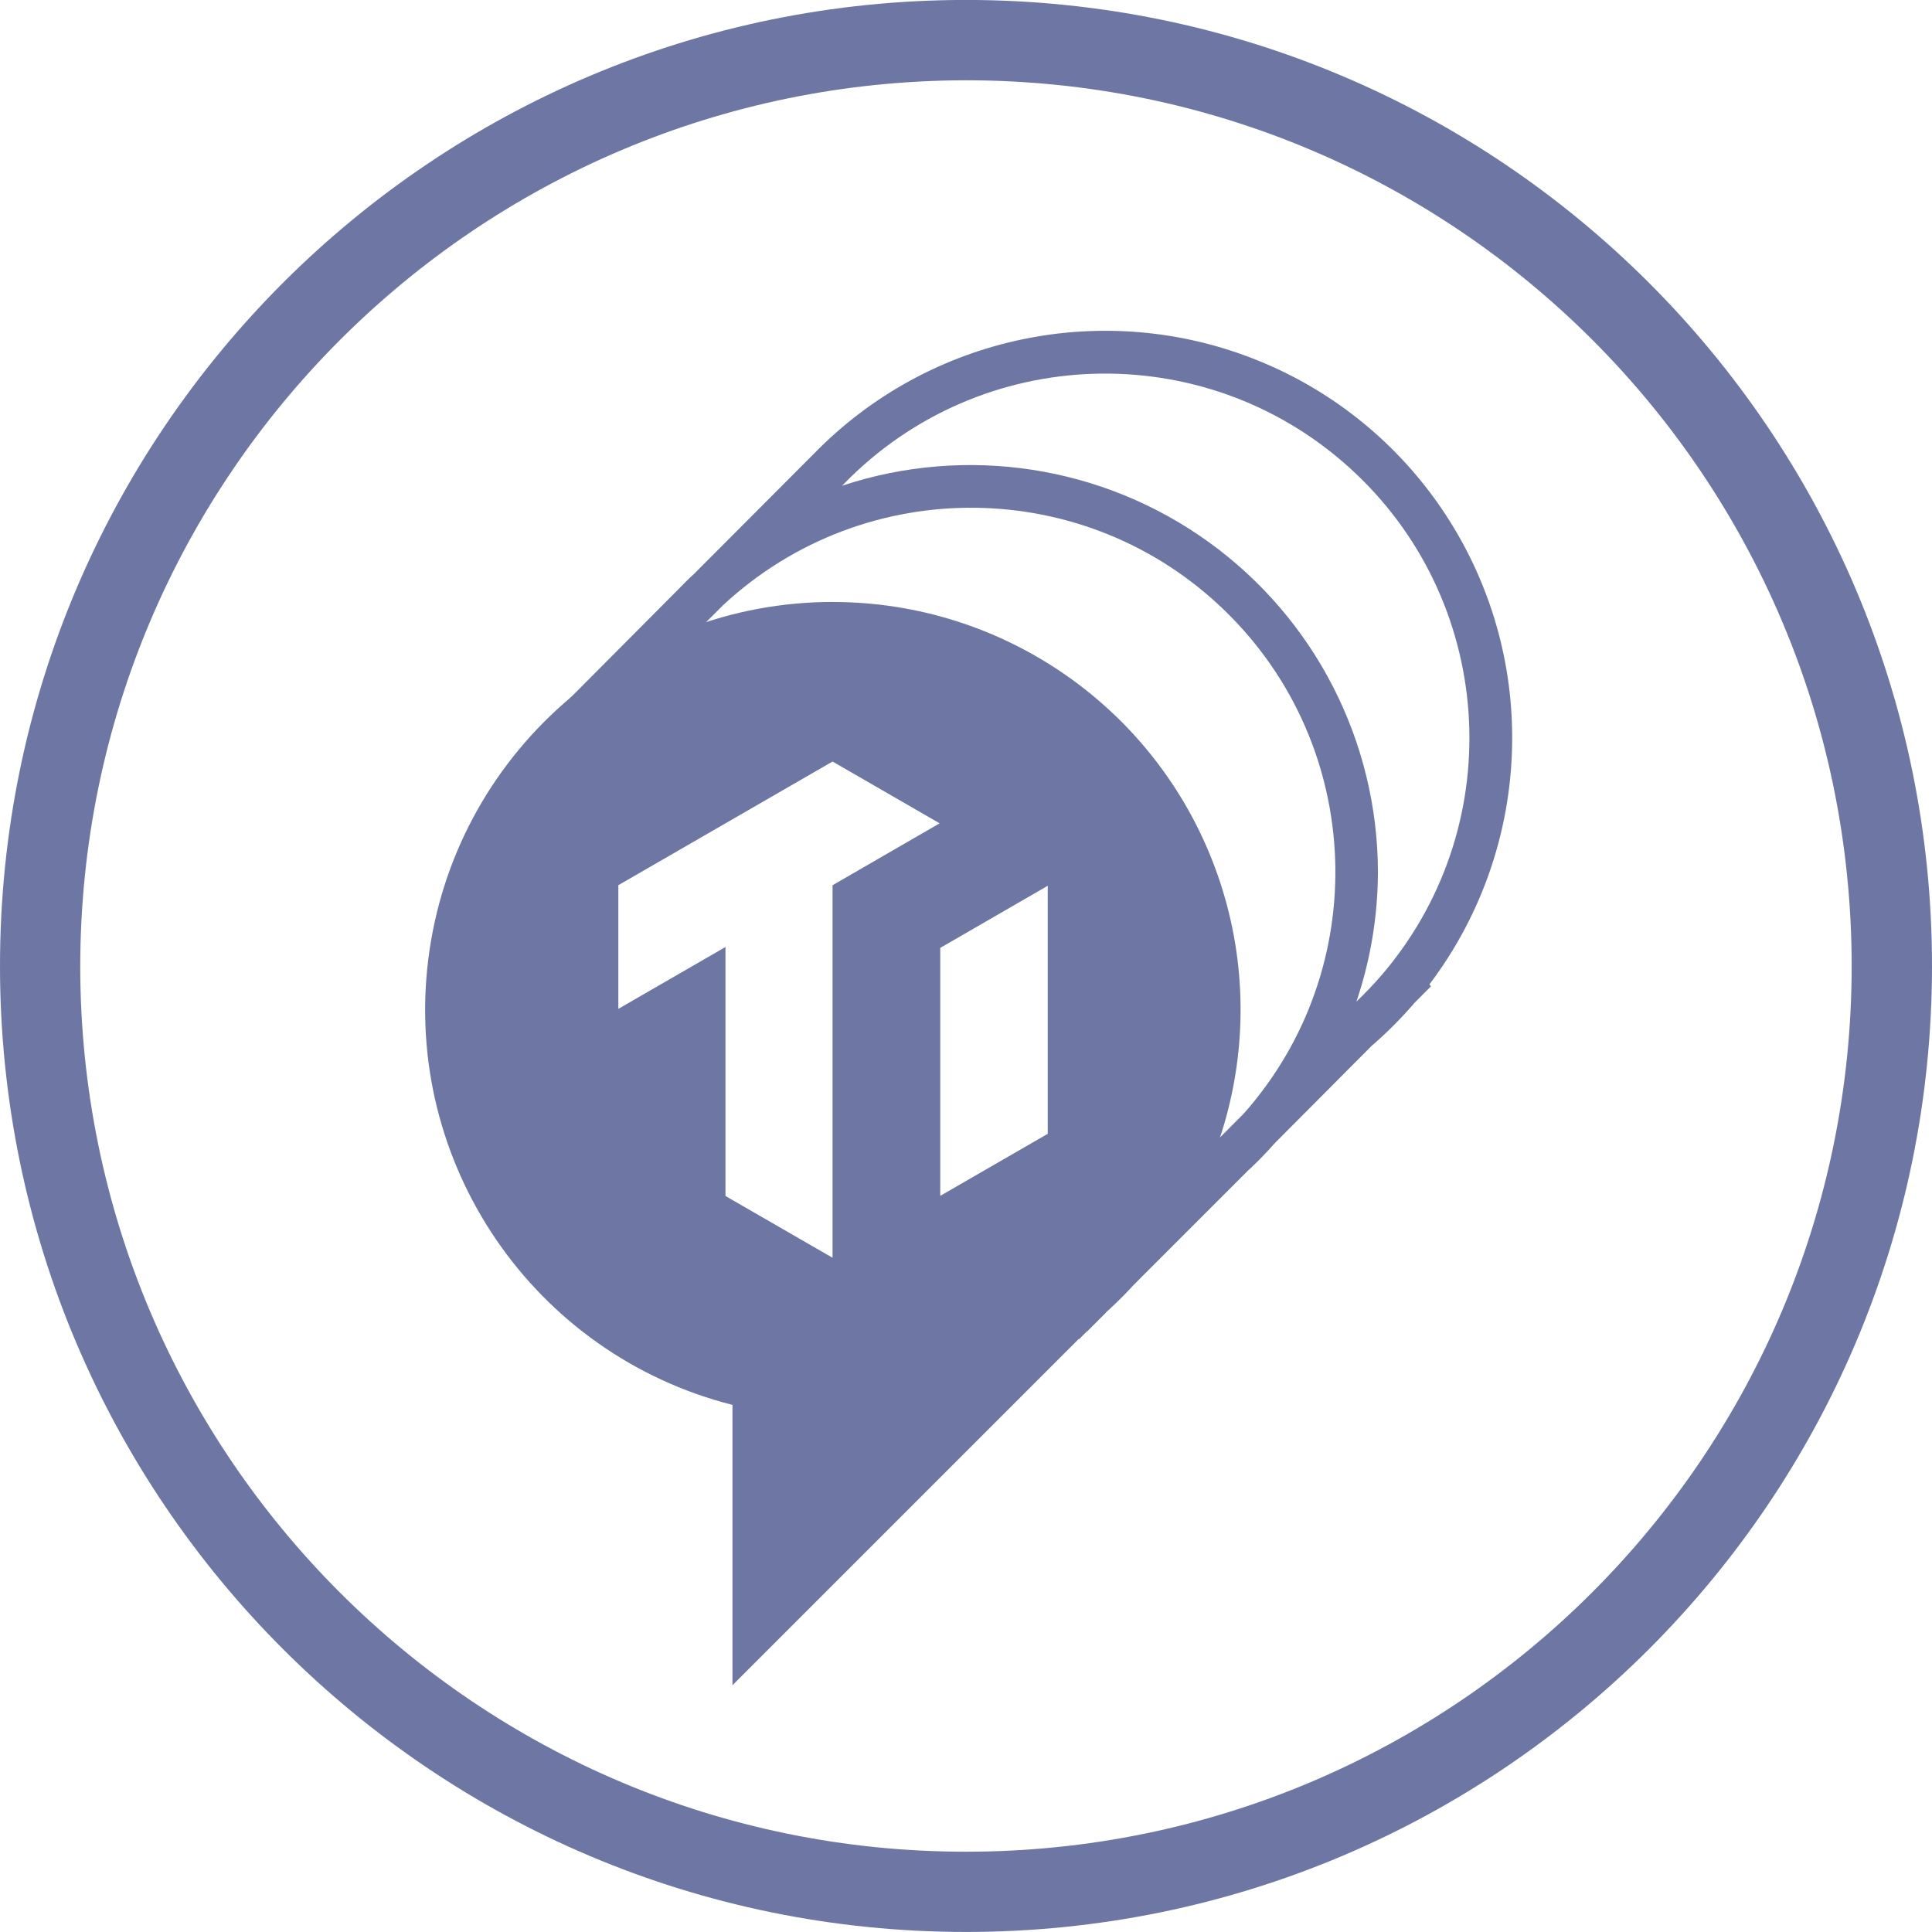
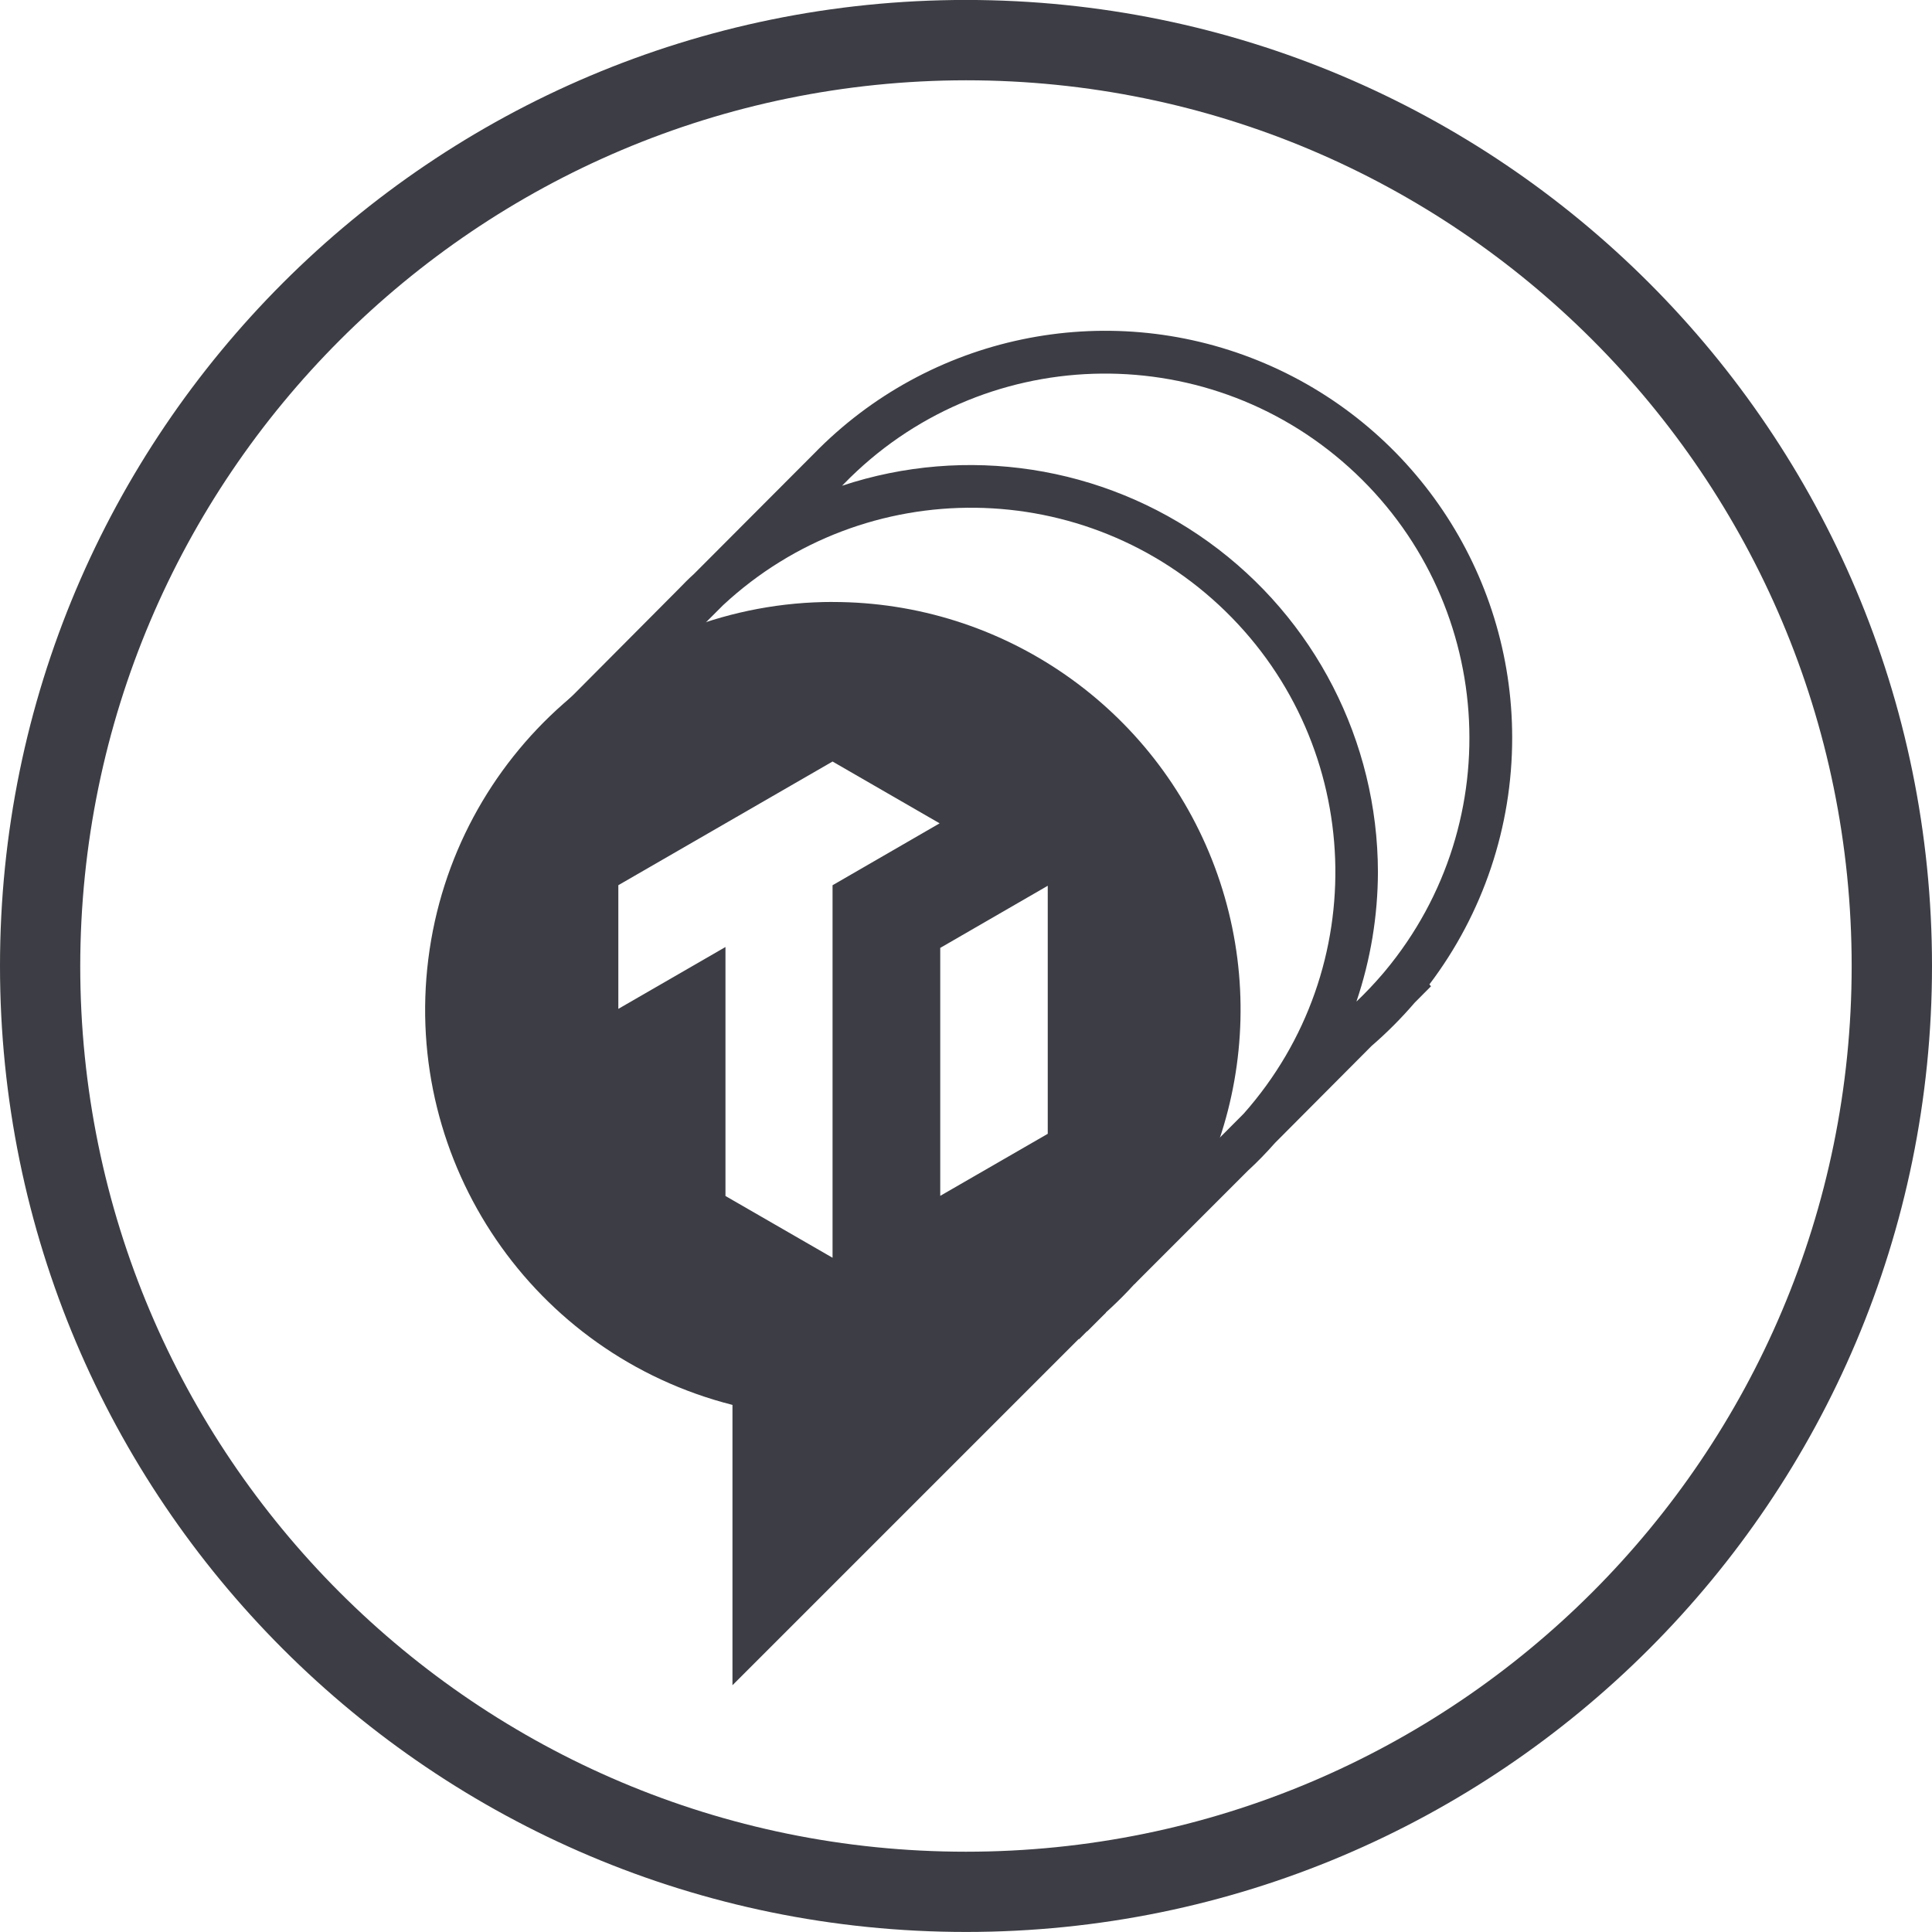
<svg xmlns="http://www.w3.org/2000/svg" width="40.884" height="40.884" viewBox="0 0 40.884 40.884">
  <g id="组_4447" data-name="组 4447" transform="translate(-1539 -1382)">
    <g id="组_4431" data-name="组 4431" transform="translate(149 -167)">
      <g id="组_4428" data-name="组 4428" transform="translate(-14 2.909)">
        <g id="组_4427" data-name="组 4427" transform="translate(1415.989 1553.091)">
-           <path id="路径_13710" data-name="路径 13710" d="M1605.966,947.591l-.172-.172.007.008-.007-.007,0,0h0l-.074.068v.044l-.022-.024-.109.109-.043.681.174-.175v.008l.4-.4-.145-.146h0Z" transform="translate(-1594.705 -926.954)" fill="#6e77a3" />
-           <path id="路径_13711" data-name="路径 13711" d="M1553.341,819.652a8.61,8.61,0,0,0-14.78-6.006l-2.536,2.542c-.112.1-.22.211-.321.315l-2.375,2.387.306.33a8.189,8.189,0,0,1,1.772-1.155l.035-.017,1.2-1.2a7.709,7.709,0,0,1,11.02,10.757l-1.332,1.337-.016.034a8.182,8.182,0,0,1-1.294,1.931l.327.309,2.4-2.4c.2-.183.395-.385.576-.59l2.041-2.05a8.7,8.7,0,0,0,.913-.916l.346-.348-.034-.039A8.641,8.641,0,0,0,1553.341,819.652Zm-2.841,2.841a8.627,8.627,0,0,0-11.34-8.173l.042-.042a7.71,7.71,0,0,1,11.449,10.312l-.055.065a7.917,7.917,0,0,1-.551.581A8.622,8.622,0,0,0,1550.5,822.492Z" transform="translate(-1533.33 -811.041)" fill="#6e77a3" />
+           <path id="路径_13710" data-name="路径 13710" d="M1605.966,947.591l-.172-.172.007.008-.007-.007,0,0h0l-.074.068v.044l-.022-.024-.109.109-.043.681.174-.175v.008l.4-.4-.145-.146h0Z" transform="translate(-1594.705 -926.954)" fill="#3d3e45" />
+           <path id="路径_13711" data-name="路径 13711" d="M1553.341,819.652a8.61,8.61,0,0,0-14.78-6.006l-2.536,2.542c-.112.1-.22.211-.321.315l-2.375,2.387.306.33a8.189,8.189,0,0,1,1.772-1.155l.035-.017,1.2-1.2a7.709,7.709,0,0,1,11.02,10.757l-1.332,1.337-.016.034a8.182,8.182,0,0,1-1.294,1.931l.327.309,2.4-2.4c.2-.183.395-.385.576-.59l2.041-2.05a8.7,8.7,0,0,0,.913-.916l.346-.348-.034-.039A8.641,8.641,0,0,0,1553.341,819.652Zm-2.841,2.841a8.627,8.627,0,0,0-11.34-8.173l.042-.042a7.71,7.71,0,0,1,11.449,10.312l-.055.065a7.917,7.917,0,0,1-.551.581A8.622,8.622,0,0,0,1550.5,822.492Z" transform="translate(-1533.33 -811.041)" fill="#3d3e45" />
        </g>
-         <path id="路径_13712" data-name="路径 13712" d="M1522.039,849.279a8.629,8.629,0,0,0-2.129,16.992l0,5.932,7.775-7.775a8.628,8.628,0,0,0-5.651-15.148Zm-.011,5.995v7.883l-2.266-1.307v-5.269l-2.267,1.309v-2.617l4.533-2.617,2.266,1.308Zm4.554,5.26-2.275,1.313V856.6l2.275-1.315Z" transform="translate(-100.41 709.55)" fill="#6e77a3" />
+         <path id="路径_13712" data-name="路径 13712" d="M1522.039,849.279a8.629,8.629,0,0,0-2.129,16.992l0,5.932,7.775-7.775a8.628,8.628,0,0,0-5.651-15.148Zm-.011,5.995v7.883l-2.266-1.307v-5.269l-2.267,1.309v-2.617l4.533-2.617,2.266,1.308Zm4.554,5.26-2.275,1.313V856.6l2.275-1.315Z" transform="translate(-100.41 709.55)" fill="#3d3e45" />
      </g>
-       <path id="路径_13714" data-name="路径 13714" d="M446.437,49.2a18.743,18.743,0,1,1-18.745,18.743A18.765,18.765,0,0,1,446.437,49.2m0-1.7a20.442,20.442,0,1,0,20.441,20.442A20.442,20.442,0,0,0,446.437,47.5Z" transform="translate(964.006 1501.499)" fill="#6e77a3" />
+       <path id="路径_13714" data-name="路径 13714" d="M446.437,49.2a18.743,18.743,0,1,1-18.745,18.743A18.765,18.765,0,0,1,446.437,49.2m0-1.7a20.442,20.442,0,1,0,20.441,20.442A20.442,20.442,0,0,0,446.437,47.5Z" transform="translate(964.006 1501.499)" fill="#3d3e45" />
    </g>
  </g>
</svg>
